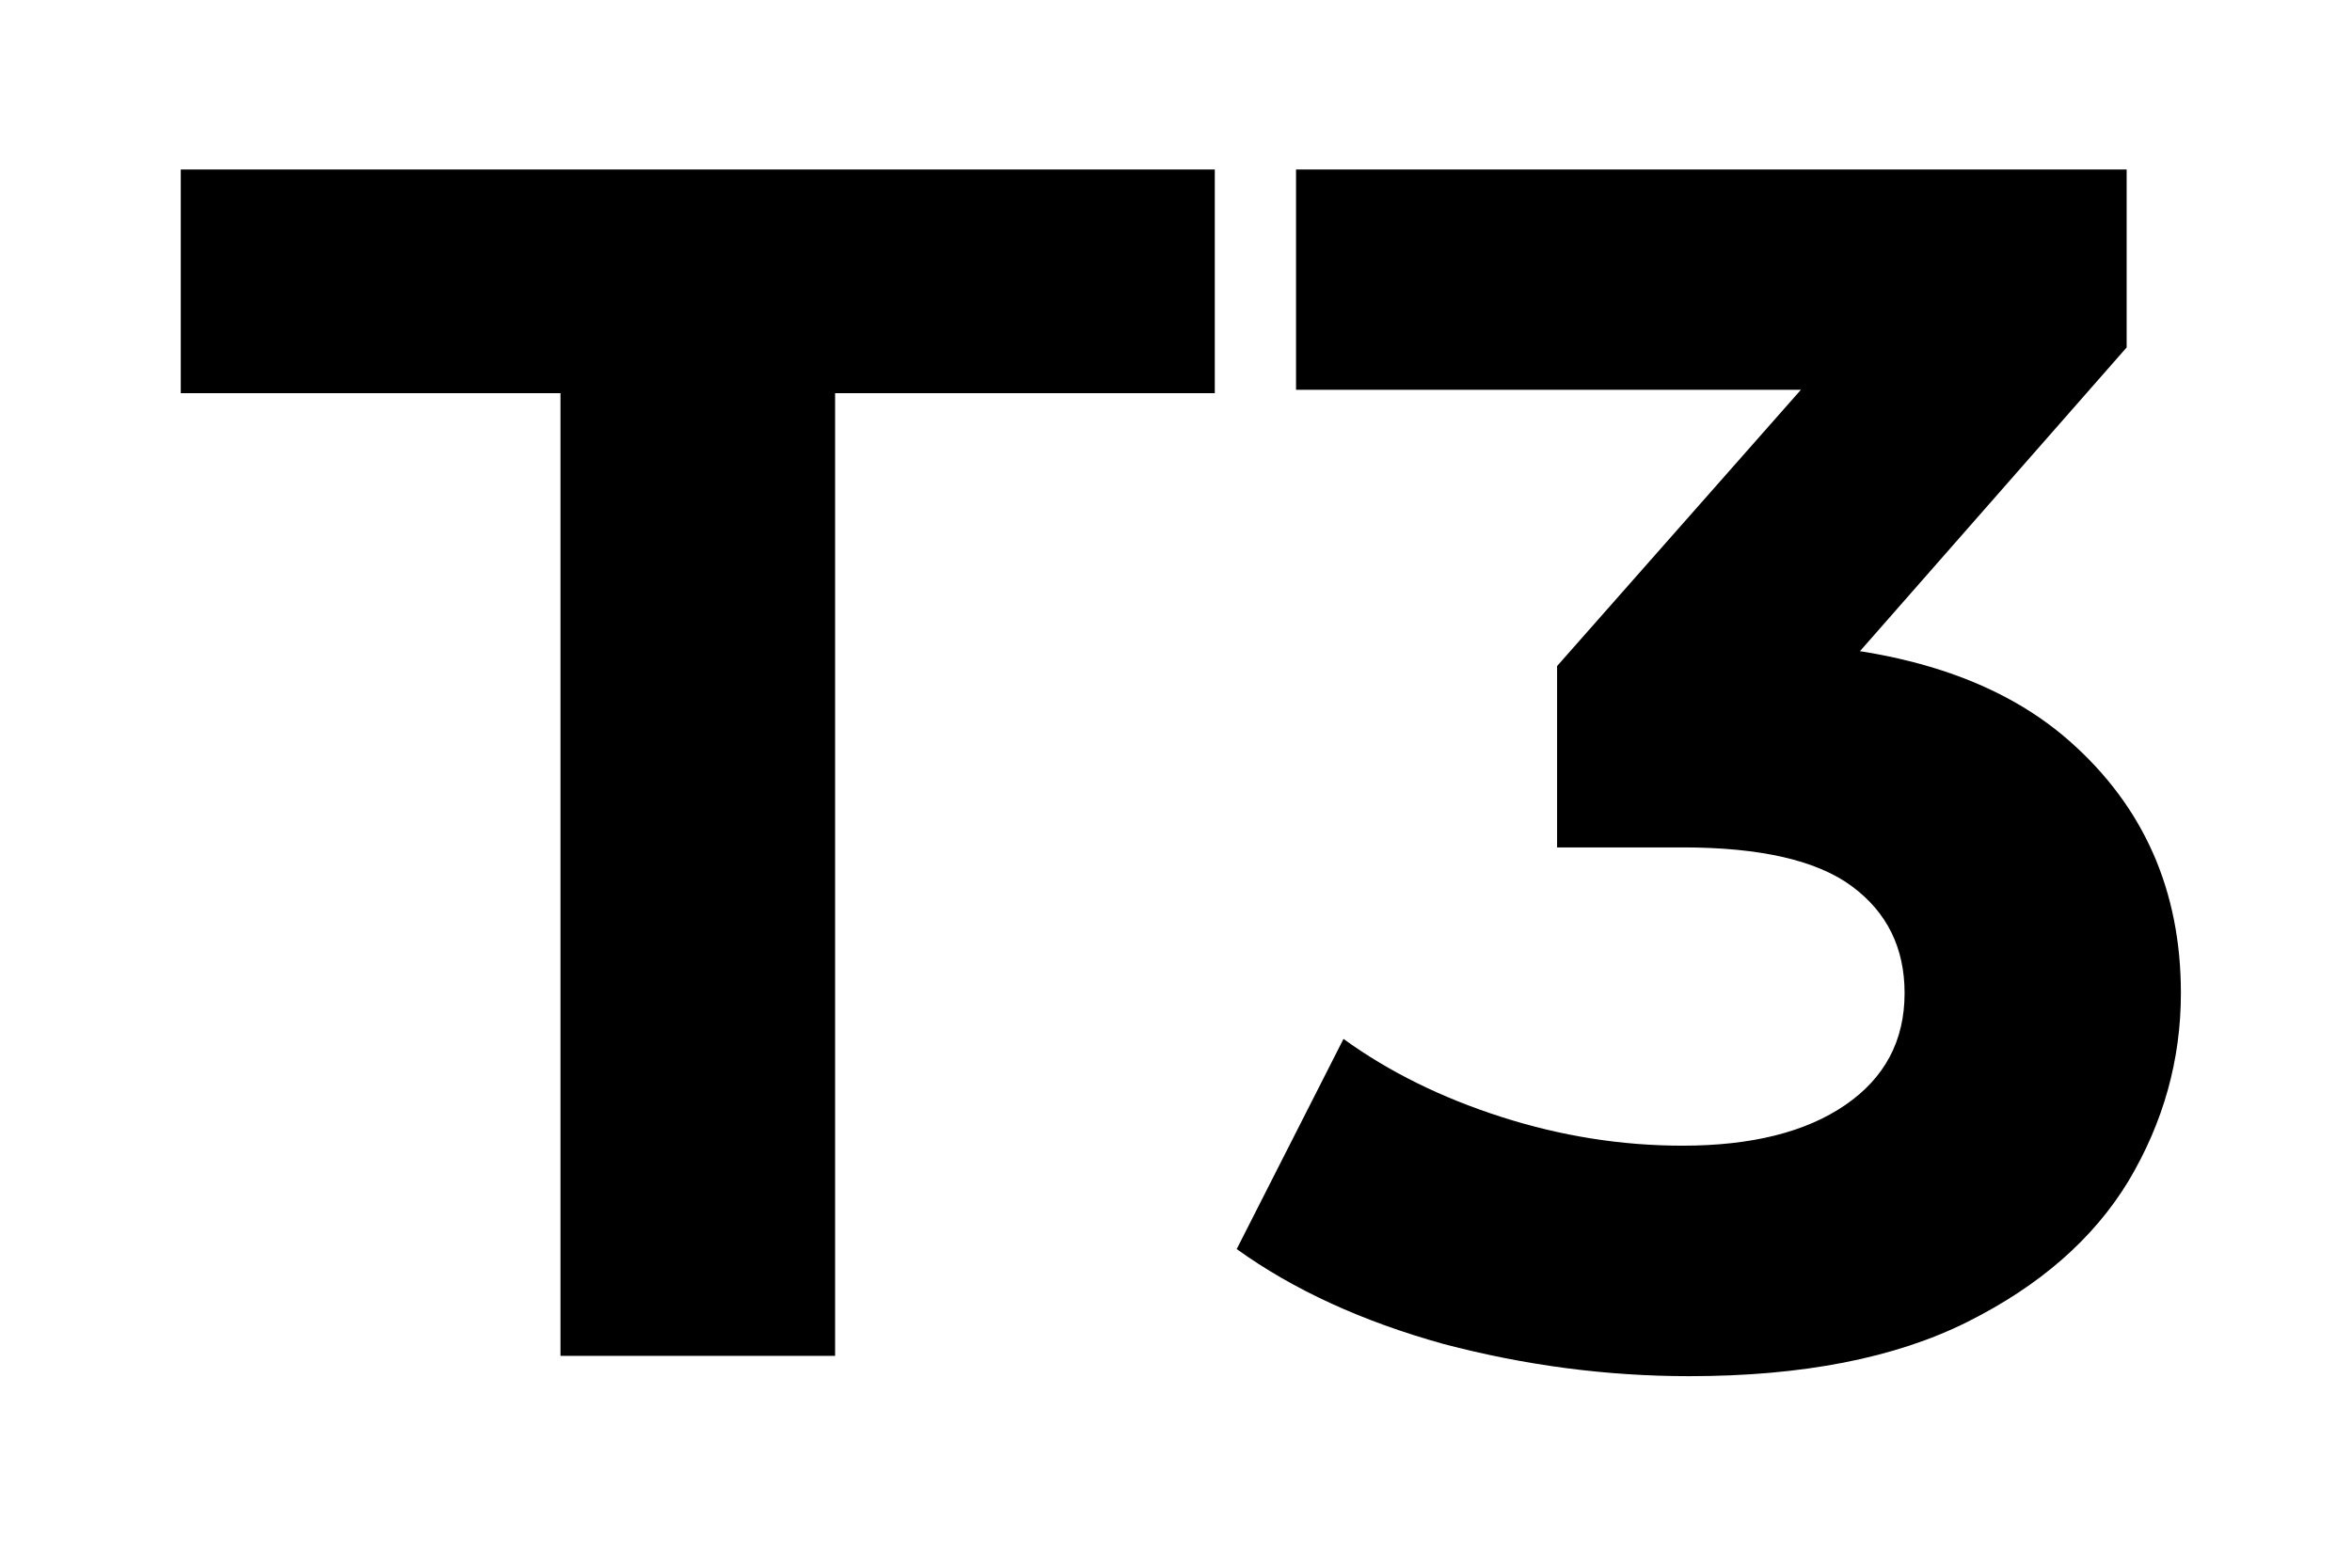
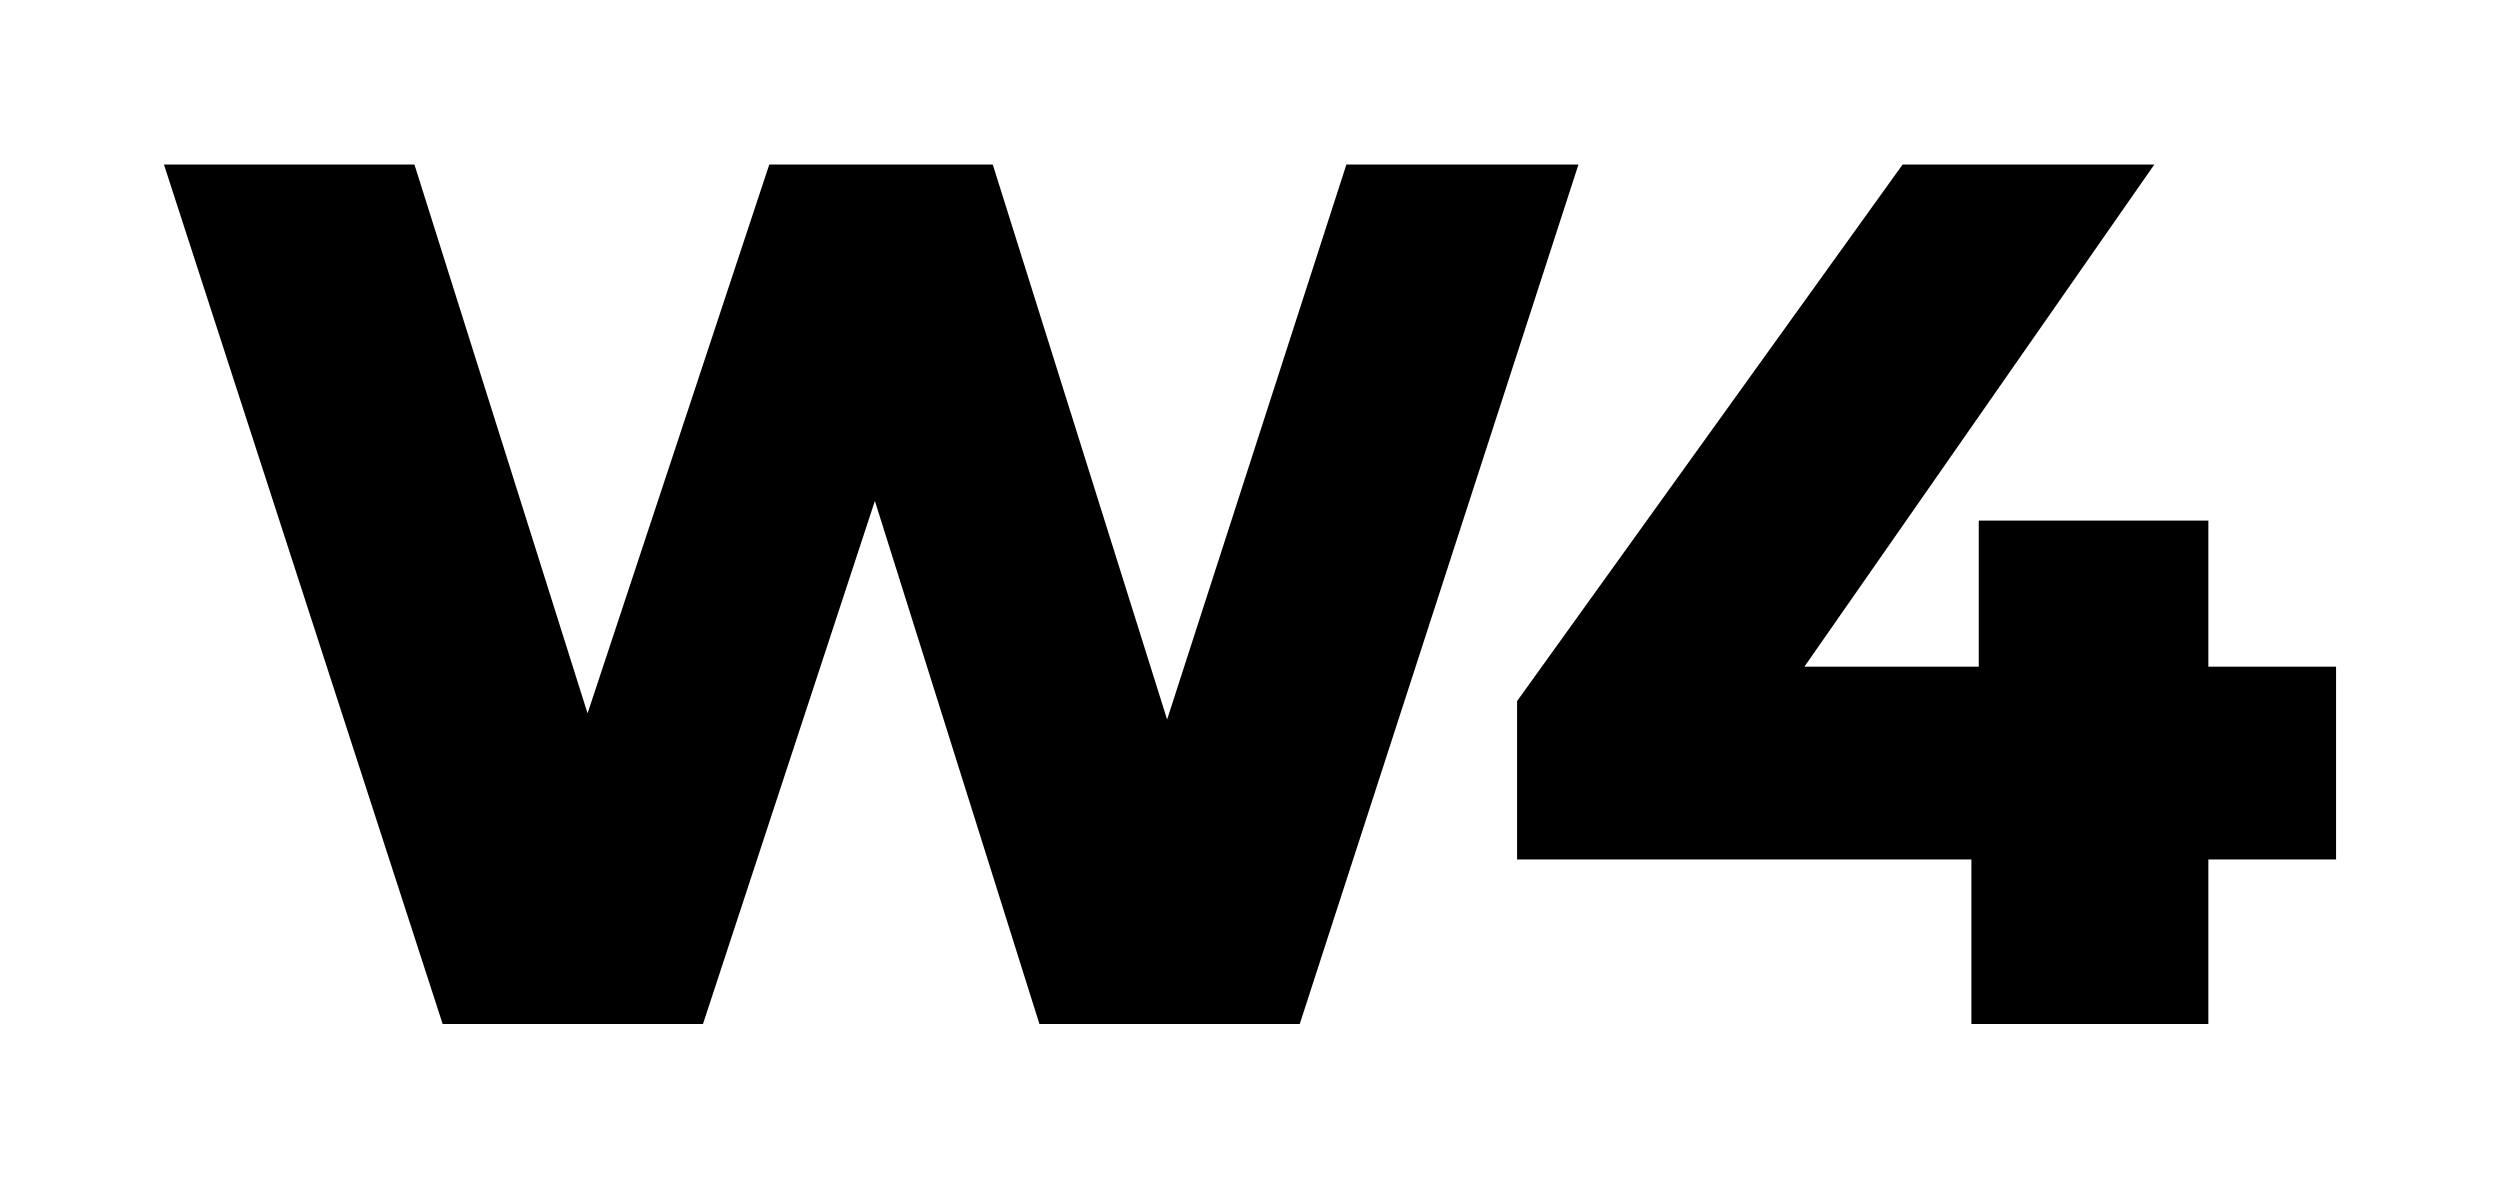
- <svg xmlns="http://www.w3.org/2000/svg" width="111" height="74" viewBox="7 29 111 74" fill="none">
-   <path d="M33.451 93V47.56H15.531V37H64.331V47.56H46.411V93H33.451ZM86.725 93.96C82.832 93.96 78.965 93.453 75.125 92.44C71.285 91.373 68.032 89.88 65.365 87.96L70.405 78.04C72.539 79.587 75.019 80.813 77.845 81.72C80.672 82.627 83.525 83.08 86.405 83.08C89.659 83.08 92.219 82.44 94.085 81.16C95.952 79.88 96.885 78.12 96.885 75.88C96.885 73.747 96.059 72.067 94.405 70.84C92.752 69.613 90.085 69 86.405 69H80.485V60.44L96.085 42.76L97.525 47.4H68.165V37H107.365V45.4L91.845 63.08L85.285 59.32H89.045C95.925 59.32 101.125 60.867 104.645 63.96C108.165 67.053 109.925 71.027 109.925 75.88C109.925 79.027 109.099 81.987 107.445 84.76C105.792 87.48 103.259 89.693 99.845 91.4C96.432 93.107 92.059 93.96 86.725 93.96Z" fill="black" />
+ <svg xmlns="http://www.w3.org/2000/svg" width="122" height="58" viewBox="3 36 122 58" fill="none">
+   <path d="M24.602 85.972 11 44.028H23.224L31.673 70.812L40.541 44.028H51.447L59.955 71.112L68.704 44.028H80.029L66.427 85.972H53.724L45.694 60.446L37.305 85.972ZM77.033 77.943V70.213L95.848 44.028H108.132L91.054 68.535H99.563V61.405H110.768V68.535H117V77.943H110.768V85.972H99.204V77.943Z" fill="black" />
</svg>
